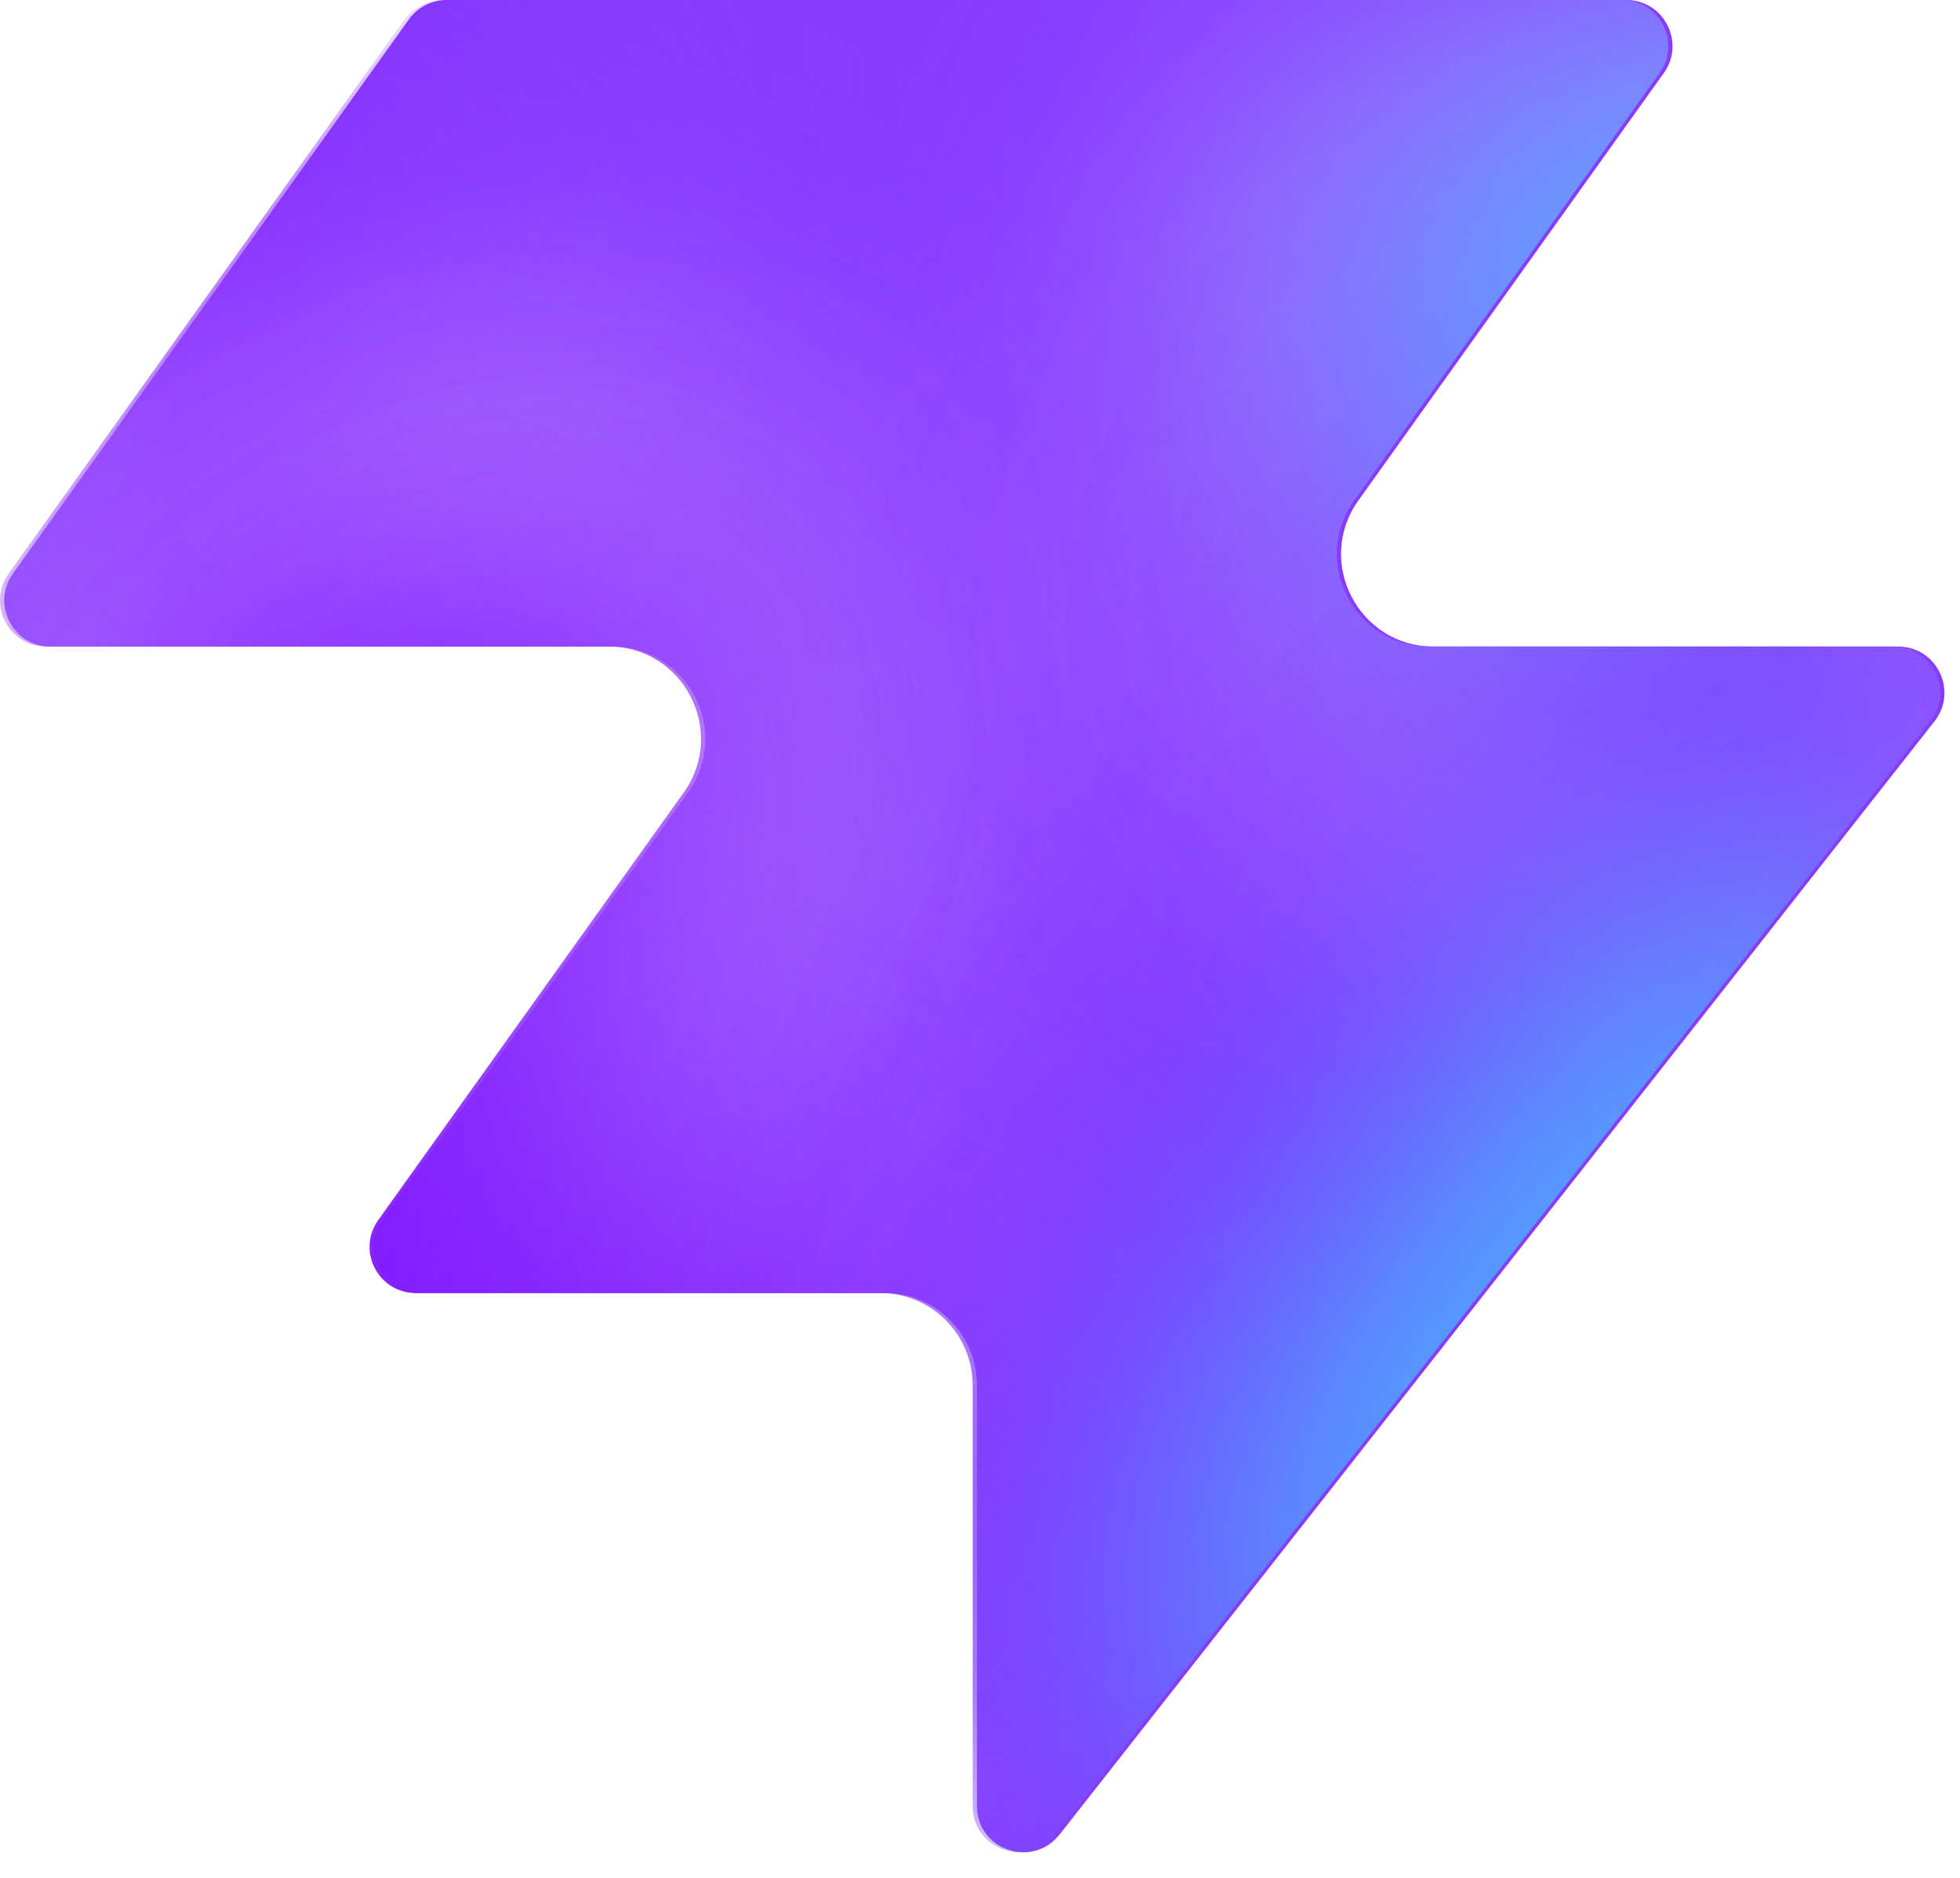
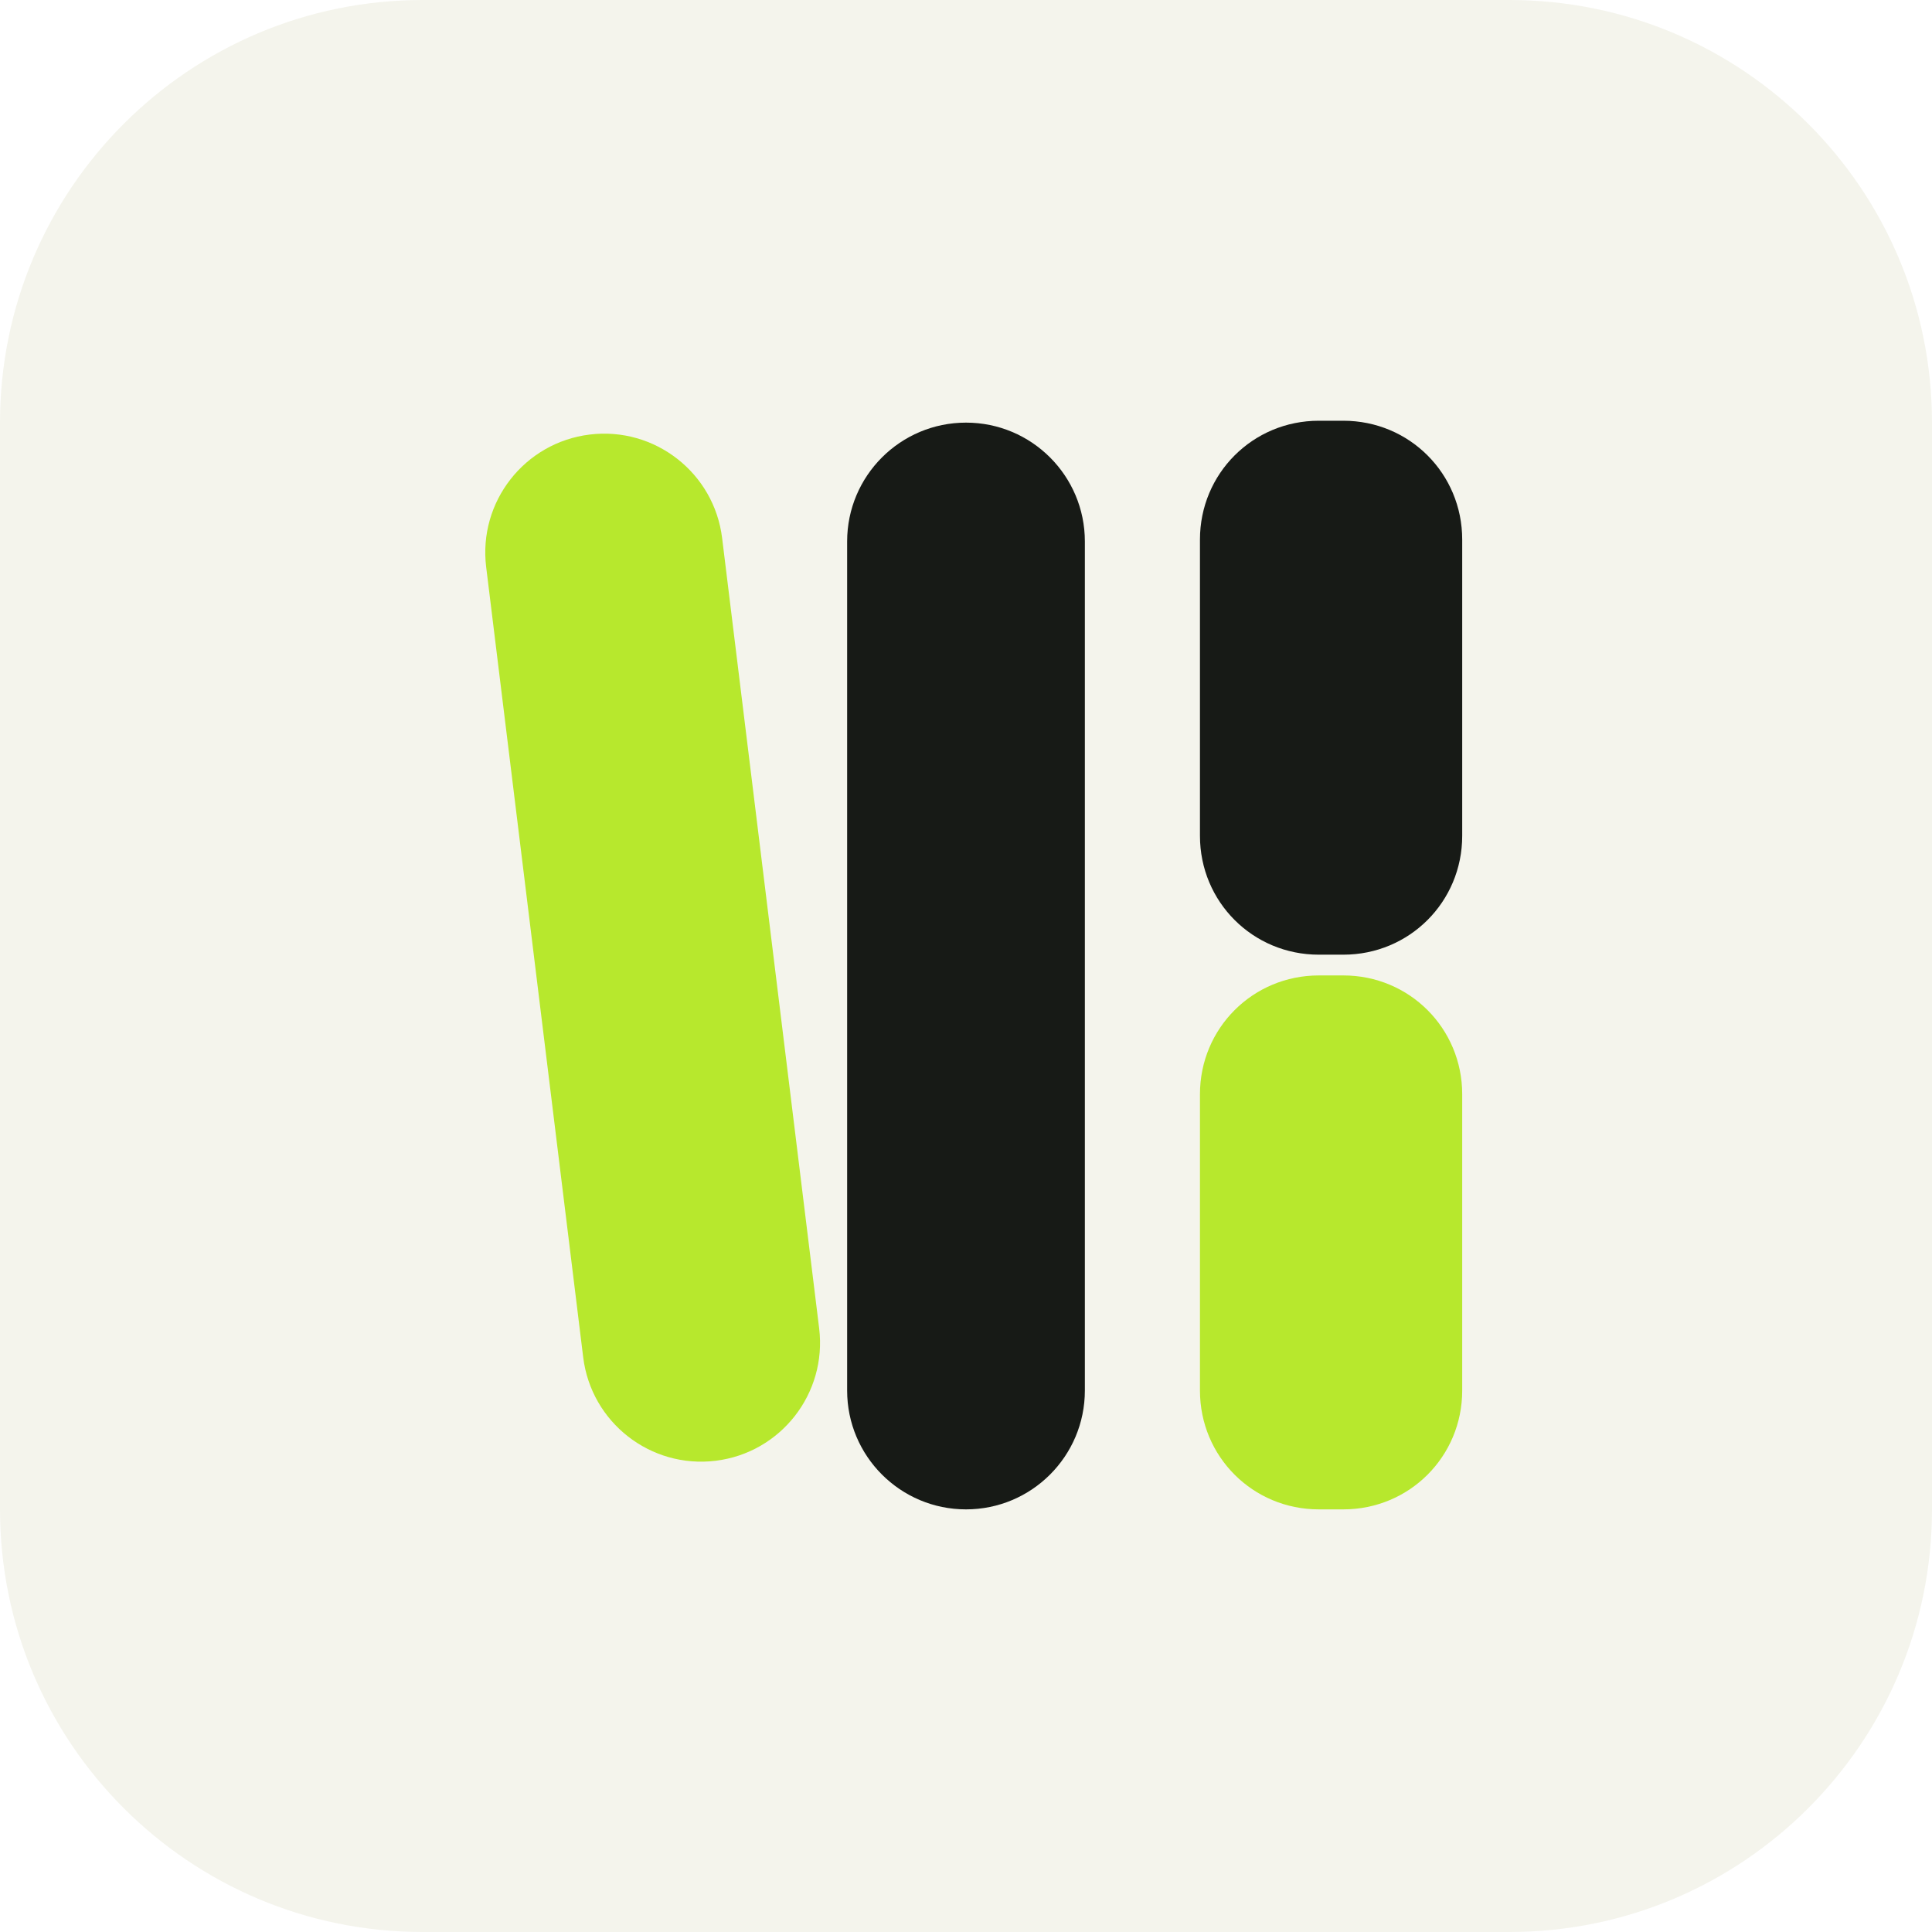
- <svg xmlns="http://www.w3.org/2000/svg" width="48" height="46" fill="none" viewBox="0 0 48 46">
-   <path fill="#863bff" d="M25.946 44.938c-.664.845-2.021.375-2.021-.698V33.937a2.26 2.26 0 0 0-2.262-2.262H10.287c-.92 0-1.456-1.04-.92-1.788l7.48-10.471c1.07-1.497 0-3.578-1.842-3.578H1.237c-.92 0-1.456-1.04-.92-1.788L10.013.474c.214-.297.556-.474.92-.474h28.894c.92 0 1.456 1.04.92 1.788l-7.48 10.471c-1.07 1.498 0 3.579 1.842 3.579h11.377c.943 0 1.473 1.088.89 1.83L25.947 44.94z" style="fill:#863bff;fill:color(display-p3 .525 .23 1);fill-opacity:1" />
-   <mask id="a" width="48" height="46" x="0" y="0" maskUnits="userSpaceOnUse" style="mask-type:alpha">
-     <path fill="#000" d="M25.842 44.938c-.664.844-2.021.375-2.021-.698V33.937a2.26 2.26 0 0 0-2.262-2.262H10.183c-.92 0-1.456-1.04-.92-1.788l7.48-10.471c1.07-1.498 0-3.579-1.842-3.579H1.133c-.92 0-1.456-1.04-.92-1.787L9.91.473c.214-.297.556-.474.92-.474h28.894c.92 0 1.456 1.04.92 1.788l-7.48 10.471c-1.07 1.498 0 3.578 1.842 3.578h11.377c.943 0 1.473 1.088.89 1.832L25.843 44.94z" style="fill:#000;fill-opacity:1" />
-   </mask>
-   <g mask="url(#a)">
-     <g filter="url(#b)">
-       <ellipse cx="5.508" cy="14.704" fill="#ede6ff" rx="5.508" ry="14.704" style="fill:#ede6ff;fill:color(display-p3 .927 .903 1);fill-opacity:1" transform="matrix(.00324 1 1 -.00324 -4.47 31.516)" />
-     </g>
-     <g filter="url(#c)">
-       <ellipse cx="10.399" cy="29.851" fill="#ede6ff" rx="10.399" ry="29.851" style="fill:#ede6ff;fill:color(display-p3 .927 .903 1);fill-opacity:1" transform="matrix(.00324 1 1 -.00324 -39.328 7.883)" />
-     </g>
-     <g filter="url(#d)">
-       <ellipse cx="5.508" cy="30.487" fill="#7e14ff" rx="5.508" ry="30.487" style="fill:#7e14ff;fill:color(display-p3 .492 .077 1);fill-opacity:1" transform="rotate(89.814 -25.913 -14.639)scale(1 -1)" />
-     </g>
-     <g filter="url(#e)">
-       <ellipse cx="5.508" cy="30.599" fill="#7e14ff" rx="5.508" ry="30.599" style="fill:#7e14ff;fill:color(display-p3 .492 .077 1);fill-opacity:1" transform="rotate(89.814 -32.644 -3.334)scale(1 -1)" />
-     </g>
-     <g filter="url(#f)">
-       <ellipse cx="5.508" cy="30.599" fill="#7e14ff" rx="5.508" ry="30.599" style="fill:#7e14ff;fill:color(display-p3 .492 .077 1);fill-opacity:1" transform="matrix(.00324 1 1 -.00324 -34.34 30.47)" />
-     </g>
-     <g filter="url(#g)">
-       <ellipse cx="14.072" cy="22.078" fill="#ede6ff" rx="14.072" ry="22.078" style="fill:#ede6ff;fill:color(display-p3 .927 .903 1);fill-opacity:1" transform="rotate(93.35 24.506 48.493)scale(-1 1)" />
-     </g>
-     <g filter="url(#h)">
-       <ellipse cx="3.47" cy="21.501" fill="#7e14ff" rx="3.47" ry="21.501" style="fill:#7e14ff;fill:color(display-p3 .492 .077 1);fill-opacity:1" transform="rotate(89.009 28.708 47.59)scale(-1 1)" />
-     </g>
-     <g filter="url(#i)">
-       <ellipse cx="3.47" cy="21.501" fill="#7e14ff" rx="3.47" ry="21.501" style="fill:#7e14ff;fill:color(display-p3 .492 .077 1);fill-opacity:1" transform="rotate(89.009 28.708 47.59)scale(-1 1)" />
-     </g>
-     <g filter="url(#j)">
-       <ellipse cx=".387" cy="8.972" fill="#7e14ff" rx="4.407" ry="29.108" style="fill:#7e14ff;fill:color(display-p3 .492 .077 1);fill-opacity:1" transform="rotate(39.51 .387 8.972)" />
-     </g>
-     <g filter="url(#k)">
-       <ellipse cx="47.523" cy="-6.092" fill="#7e14ff" rx="4.407" ry="29.108" style="fill:#7e14ff;fill:color(display-p3 .492 .077 1);fill-opacity:1" transform="rotate(37.892 47.523 -6.092)" />
-     </g>
-     <g filter="url(#l)">
-       <ellipse cx="41.412" cy="6.333" fill="#47bfff" rx="5.971" ry="9.665" style="fill:#47bfff;fill:color(display-p3 .28 .748 1);fill-opacity:1" transform="rotate(37.892 41.412 6.333)" />
-     </g>
-     <g filter="url(#m)">
-       <ellipse cx="-1.879" cy="38.332" fill="#7e14ff" rx="4.407" ry="29.108" style="fill:#7e14ff;fill:color(display-p3 .492 .077 1);fill-opacity:1" transform="rotate(37.892 -1.88 38.332)" />
-     </g>
-     <g filter="url(#n)">
-       <ellipse cx="-1.879" cy="38.332" fill="#7e14ff" rx="4.407" ry="29.108" style="fill:#7e14ff;fill:color(display-p3 .492 .077 1);fill-opacity:1" transform="rotate(37.892 -1.88 38.332)" />
-     </g>
-     <g filter="url(#o)">
-       <ellipse cx="35.651" cy="29.907" fill="#7e14ff" rx="4.407" ry="29.108" style="fill:#7e14ff;fill:color(display-p3 .492 .077 1);fill-opacity:1" transform="rotate(37.892 35.651 29.907)" />
-     </g>
-     <g filter="url(#p)">
-       <ellipse cx="38.418" cy="32.4" fill="#47bfff" rx="5.971" ry="15.297" style="fill:#47bfff;fill:color(display-p3 .28 .748 1);fill-opacity:1" transform="rotate(37.892 38.418 32.4)" />
-     </g>
-   </g>
-   <defs>
-     <filter id="b" width="60.045" height="41.654" x="-19.77" y="16.149" color-interpolation-filters="sRGB" filterUnits="userSpaceOnUse">
-       <feFlood flood-opacity="0" result="BackgroundImageFix" />
-       <feBlend in="SourceGraphic" in2="BackgroundImageFix" result="shape" />
-       <feGaussianBlur result="effect1_foregroundBlur_2002_17158" stdDeviation="7.659" />
-     </filter>
-     <filter id="c" width="90.34" height="51.437" x="-54.613" y="-7.533" color-interpolation-filters="sRGB" filterUnits="userSpaceOnUse">
-       <feFlood flood-opacity="0" result="BackgroundImageFix" />
-       <feBlend in="SourceGraphic" in2="BackgroundImageFix" result="shape" />
-       <feGaussianBlur result="effect1_foregroundBlur_2002_17158" stdDeviation="7.659" />
-     </filter>
-     <filter id="d" width="79.355" height="29.4" x="-49.64" y="2.03" color-interpolation-filters="sRGB" filterUnits="userSpaceOnUse">
-       <feFlood flood-opacity="0" result="BackgroundImageFix" />
-       <feBlend in="SourceGraphic" in2="BackgroundImageFix" result="shape" />
-       <feGaussianBlur result="effect1_foregroundBlur_2002_17158" stdDeviation="4.596" />
-     </filter>
-     <filter id="e" width="79.579" height="29.4" x="-45.045" y="20.029" color-interpolation-filters="sRGB" filterUnits="userSpaceOnUse">
-       <feFlood flood-opacity="0" result="BackgroundImageFix" />
-       <feBlend in="SourceGraphic" in2="BackgroundImageFix" result="shape" />
-       <feGaussianBlur result="effect1_foregroundBlur_2002_17158" stdDeviation="4.596" />
-     </filter>
-     <filter id="f" width="79.579" height="29.4" x="-43.513" y="21.178" color-interpolation-filters="sRGB" filterUnits="userSpaceOnUse">
-       <feFlood flood-opacity="0" result="BackgroundImageFix" />
-       <feBlend in="SourceGraphic" in2="BackgroundImageFix" result="shape" />
-       <feGaussianBlur result="effect1_foregroundBlur_2002_17158" stdDeviation="4.596" />
-     </filter>
-     <filter id="g" width="74.749" height="58.852" x="15.756" y="-17.901" color-interpolation-filters="sRGB" filterUnits="userSpaceOnUse">
-       <feFlood flood-opacity="0" result="BackgroundImageFix" />
-       <feBlend in="SourceGraphic" in2="BackgroundImageFix" result="shape" />
-       <feGaussianBlur result="effect1_foregroundBlur_2002_17158" stdDeviation="7.659" />
-     </filter>
-     <filter id="h" width="61.377" height="25.362" x="23.548" y="2.284" color-interpolation-filters="sRGB" filterUnits="userSpaceOnUse">
-       <feFlood flood-opacity="0" result="BackgroundImageFix" />
-       <feBlend in="SourceGraphic" in2="BackgroundImageFix" result="shape" />
-       <feGaussianBlur result="effect1_foregroundBlur_2002_17158" stdDeviation="4.596" />
-     </filter>
-     <filter id="i" width="61.377" height="25.362" x="23.548" y="2.284" color-interpolation-filters="sRGB" filterUnits="userSpaceOnUse">
-       <feFlood flood-opacity="0" result="BackgroundImageFix" />
-       <feBlend in="SourceGraphic" in2="BackgroundImageFix" result="shape" />
-       <feGaussianBlur result="effect1_foregroundBlur_2002_17158" stdDeviation="4.596" />
-     </filter>
-     <filter id="j" width="56.045" height="63.649" x="-27.636" y="-22.853" color-interpolation-filters="sRGB" filterUnits="userSpaceOnUse">
-       <feFlood flood-opacity="0" result="BackgroundImageFix" />
-       <feBlend in="SourceGraphic" in2="BackgroundImageFix" result="shape" />
-       <feGaussianBlur result="effect1_foregroundBlur_2002_17158" stdDeviation="4.596" />
-     </filter>
-     <filter id="k" width="54.814" height="64.646" x="20.116" y="-38.415" color-interpolation-filters="sRGB" filterUnits="userSpaceOnUse">
-       <feFlood flood-opacity="0" result="BackgroundImageFix" />
-       <feBlend in="SourceGraphic" in2="BackgroundImageFix" result="shape" />
-       <feGaussianBlur result="effect1_foregroundBlur_2002_17158" stdDeviation="4.596" />
-     </filter>
-     <filter id="l" width="33.541" height="35.313" x="24.641" y="-11.323" color-interpolation-filters="sRGB" filterUnits="userSpaceOnUse">
-       <feFlood flood-opacity="0" result="BackgroundImageFix" />
-       <feBlend in="SourceGraphic" in2="BackgroundImageFix" result="shape" />
-       <feGaussianBlur result="effect1_foregroundBlur_2002_17158" stdDeviation="4.596" />
-     </filter>
-     <filter id="m" width="54.814" height="64.646" x="-29.286" y="6.009" color-interpolation-filters="sRGB" filterUnits="userSpaceOnUse">
-       <feFlood flood-opacity="0" result="BackgroundImageFix" />
-       <feBlend in="SourceGraphic" in2="BackgroundImageFix" result="shape" />
-       <feGaussianBlur result="effect1_foregroundBlur_2002_17158" stdDeviation="4.596" />
-     </filter>
-     <filter id="n" width="54.814" height="64.646" x="-29.286" y="6.009" color-interpolation-filters="sRGB" filterUnits="userSpaceOnUse">
-       <feFlood flood-opacity="0" result="BackgroundImageFix" />
-       <feBlend in="SourceGraphic" in2="BackgroundImageFix" result="shape" />
-       <feGaussianBlur result="effect1_foregroundBlur_2002_17158" stdDeviation="4.596" />
-     </filter>
-     <filter id="o" width="54.814" height="64.646" x="8.244" y="-2.416" color-interpolation-filters="sRGB" filterUnits="userSpaceOnUse">
-       <feFlood flood-opacity="0" result="BackgroundImageFix" />
-       <feBlend in="SourceGraphic" in2="BackgroundImageFix" result="shape" />
-       <feGaussianBlur result="effect1_foregroundBlur_2002_17158" stdDeviation="4.596" />
-     </filter>
-     <filter id="p" width="39.409" height="43.623" x="18.713" y="10.588" color-interpolation-filters="sRGB" filterUnits="userSpaceOnUse">
-       <feFlood flood-opacity="0" result="BackgroundImageFix" />
-       <feBlend in="SourceGraphic" in2="BackgroundImageFix" result="shape" />
-       <feGaussianBlur result="effect1_foregroundBlur_2002_17158" stdDeviation="4.596" />
-     </filter>
-   </defs>
+ <svg xmlns="http://www.w3.org/2000/svg" width="1024" height="1024" viewBox="0 0 1024 1024" fill="none">
+   <rect width="1024" height="1024" rx="224" fill="#F4F4EC" />
+   <rect x="250" y="238" width="126" height="548" rx="63" transform="rotate(-7 250 238)" fill="#B7E82D" />
+   <rect x="449" y="224" width="126" height="576" rx="63" fill="#171A16" />
+   <path d="M636 286C636 251 664 223 699 223H712C747 223 775 251 775 286V443C775 478 747 506 712 506H699C664 506 636 478 636 443V286Z" fill="#171A16" />
+   <path d="M636 580C636 545 664 517 699 517H712C747 517 775 545 775 580V737C775 772 747 800 712 800H699C664 800 636 772 636 737V580Z" fill="#B7E82D" />
</svg>
